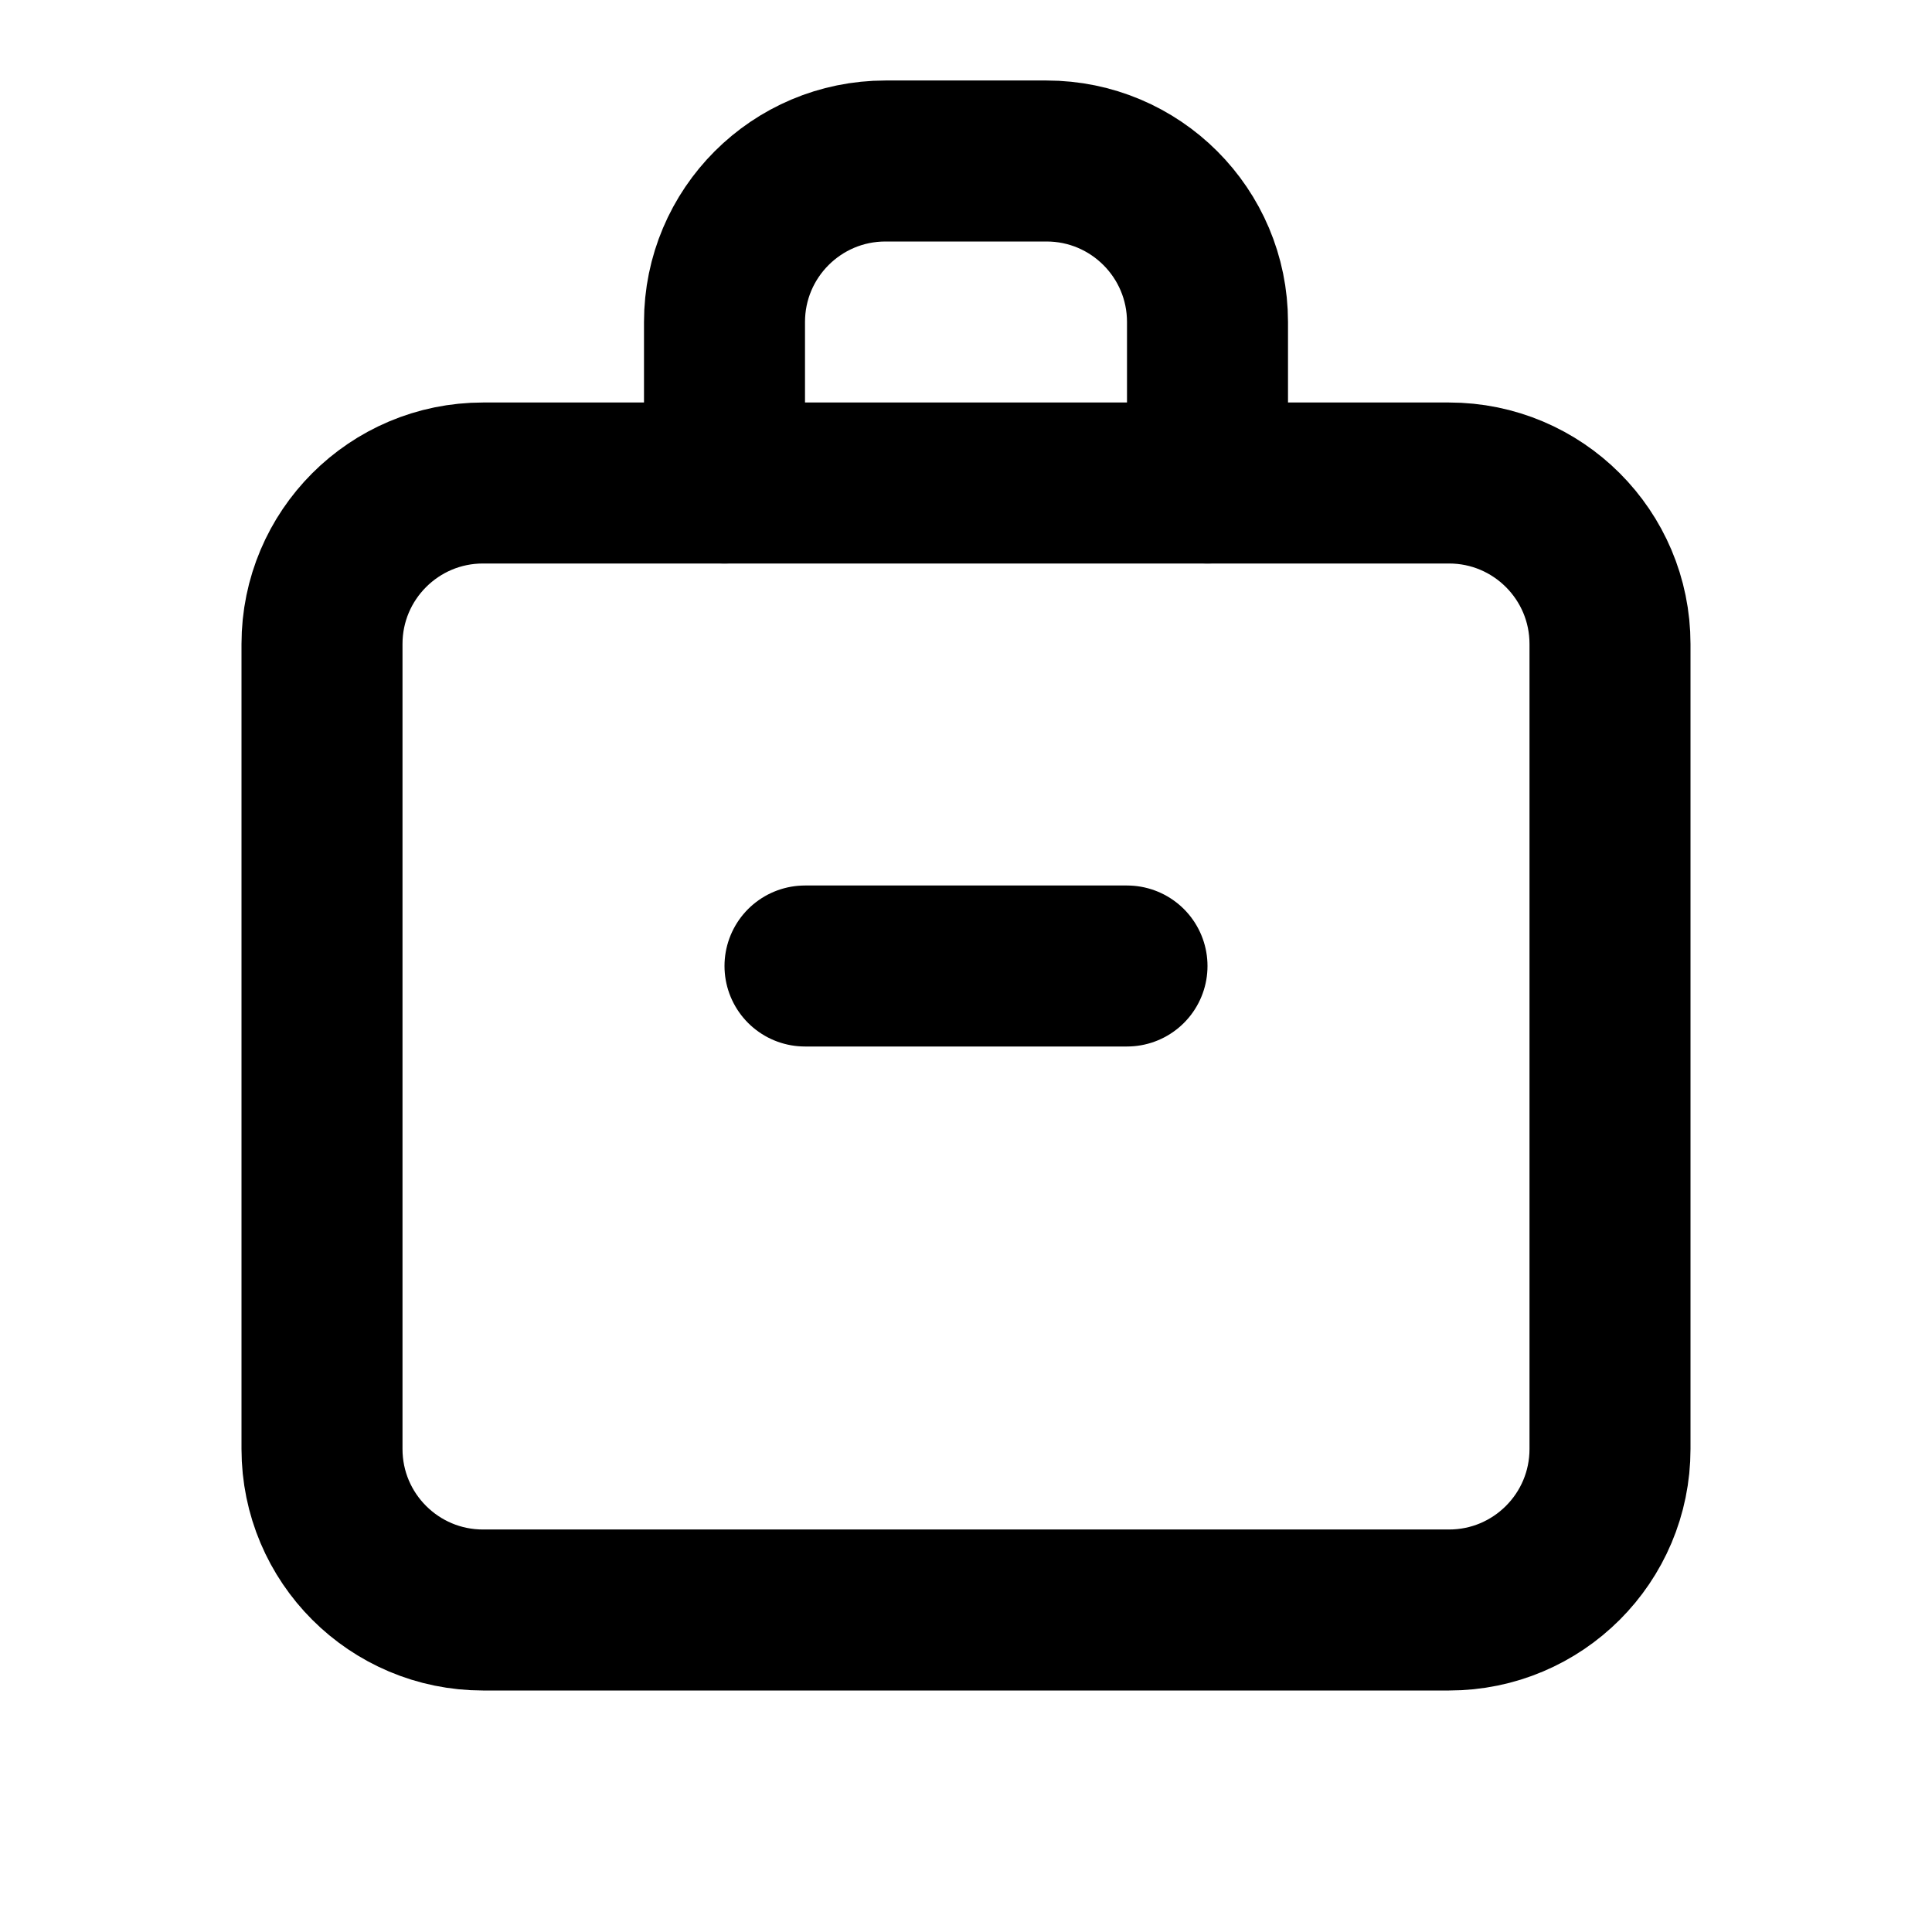
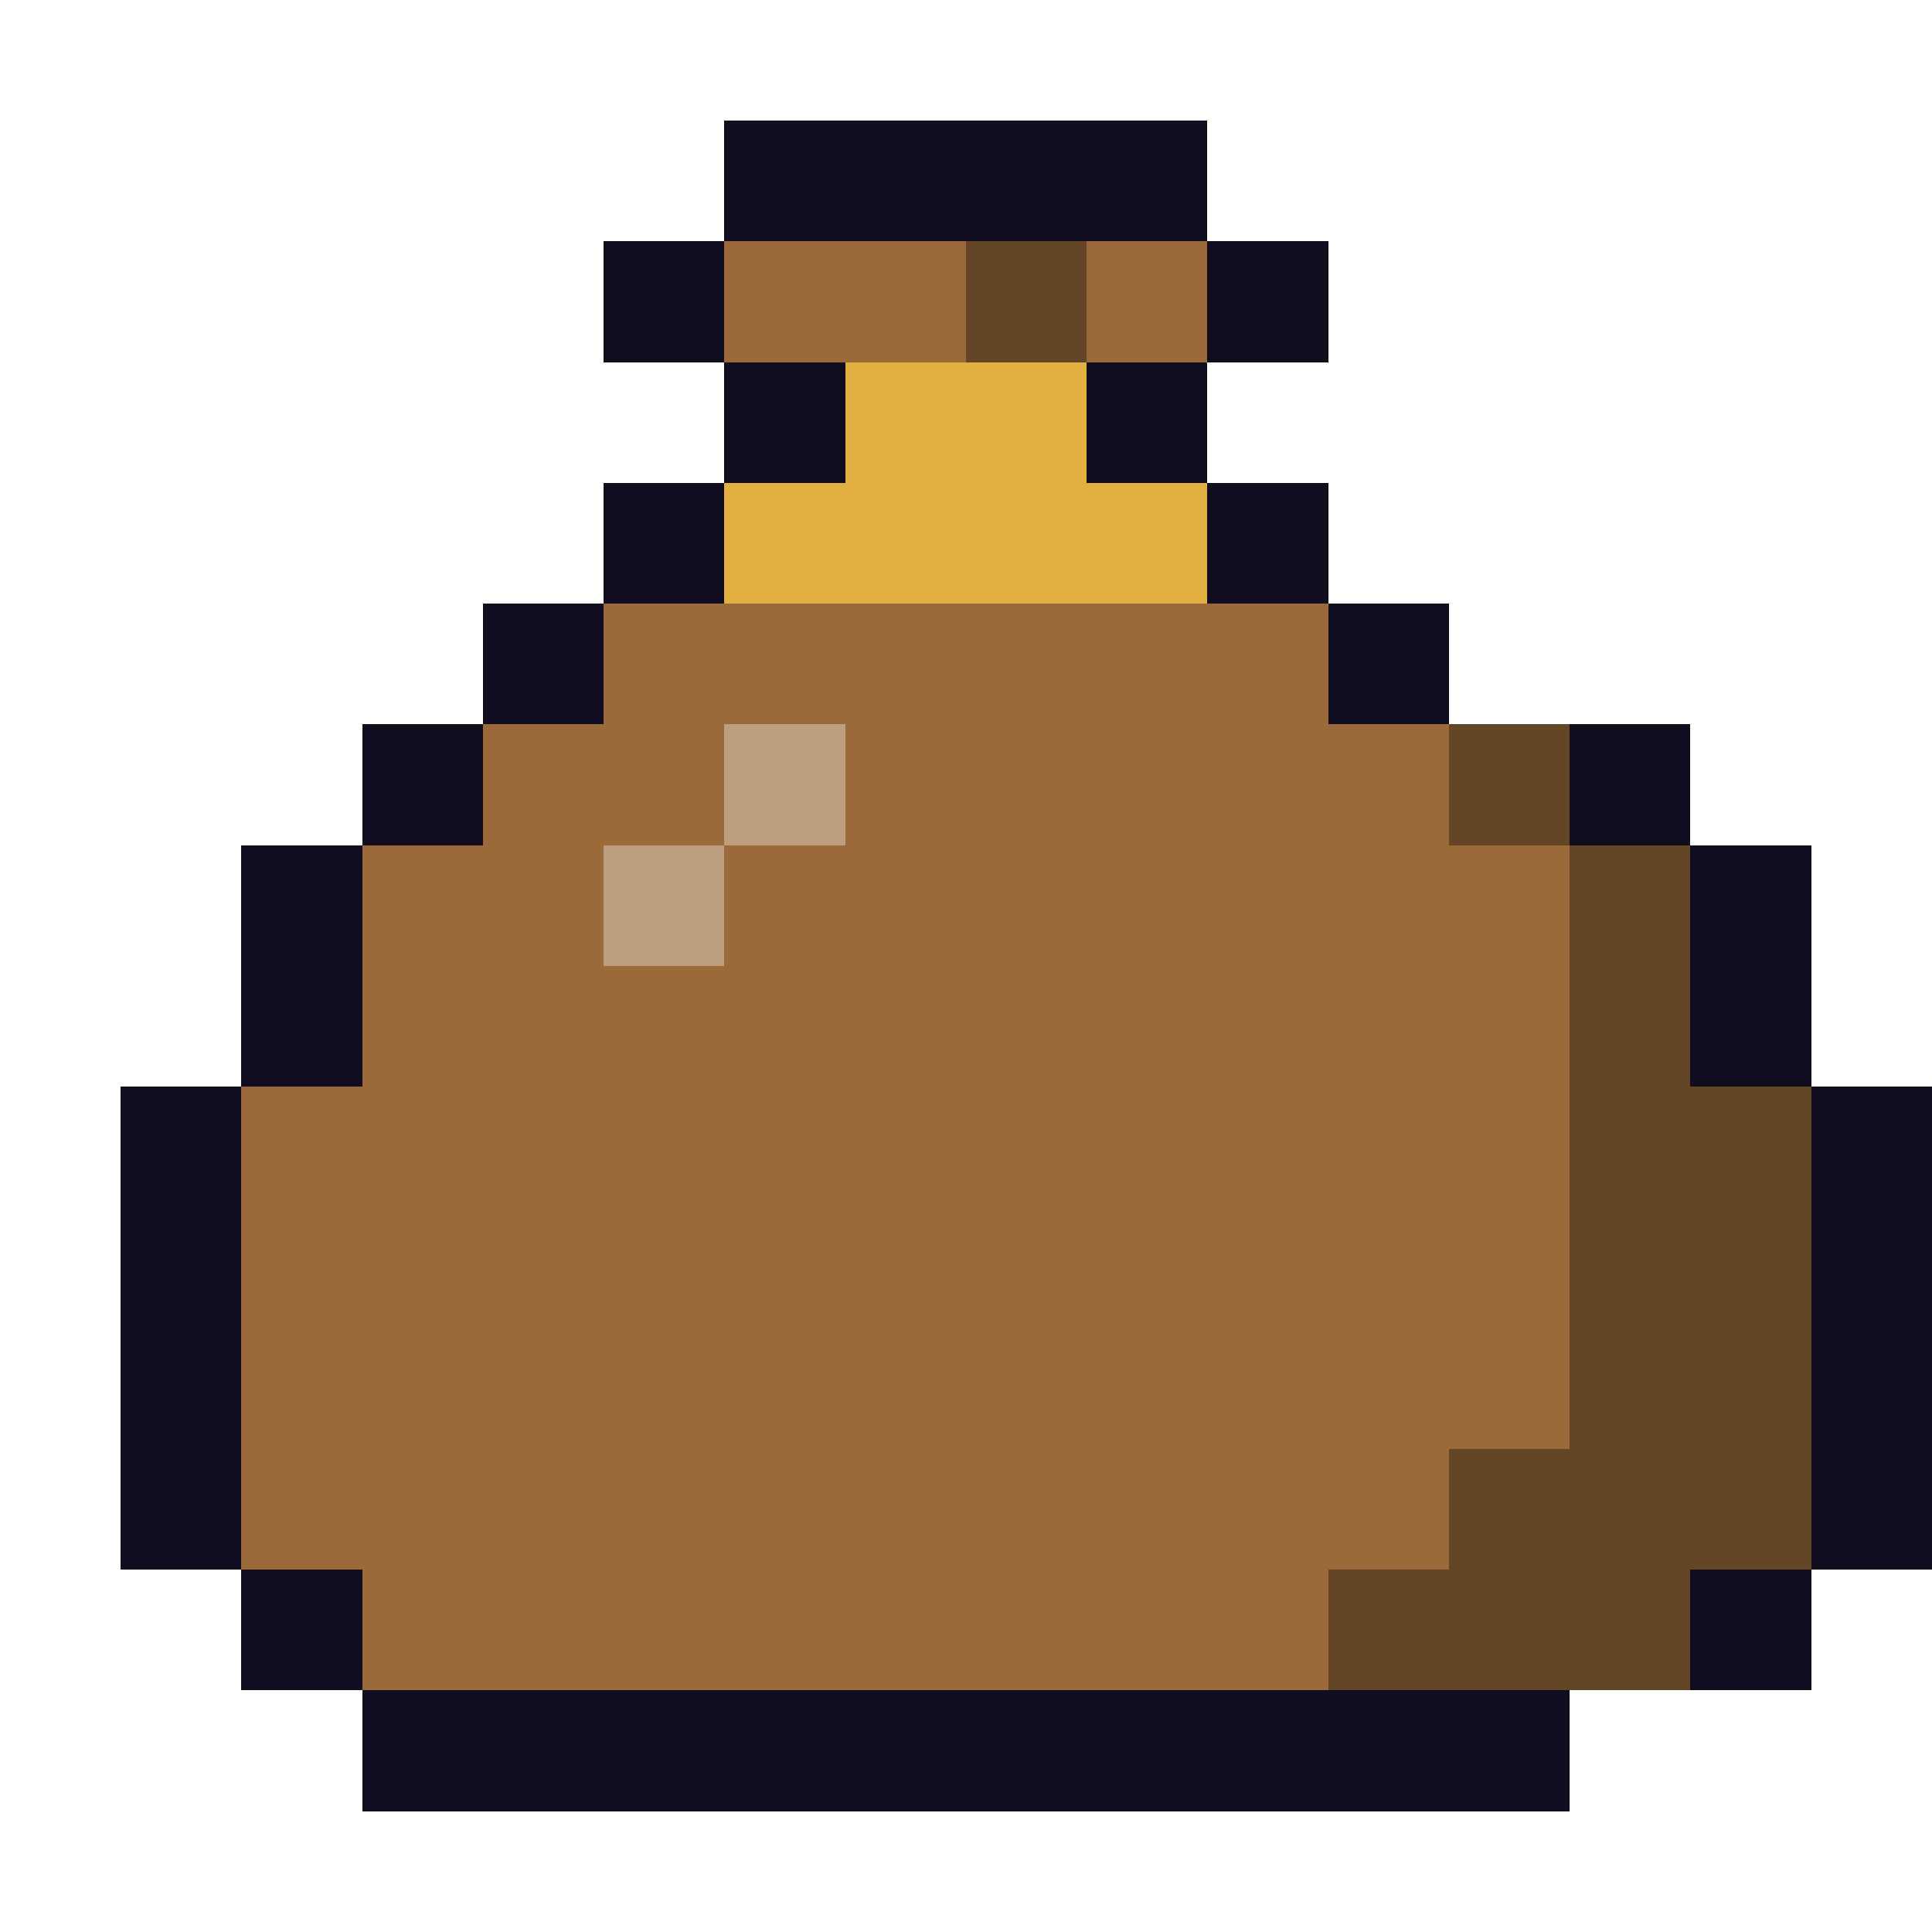
- <svg xmlns="http://www.w3.org/2000/svg" width="24" height="24" viewBox="0 0 24 24" fill="none" stroke="currentColor" stroke-width="2" stroke-linecap="round" stroke-linejoin="round">
-   <path d="M6 20h12a2 2 0 0 0 2-2V8a2 2 0 0 0-2-2H6a2 2 0 0 0-2 2v10a2 2 0 0 0 2 2Z" />
-   <path d="M9 6V4a2 2 0 0 1 2-2h2a2 2 0 0 1 2 2v2" />
-   <path d="M10 12h4" />
+ <svg xmlns="http://www.w3.org/2000/svg" viewBox="0 0 16 16" width="64" height="64" shape-rendering="crispEdges">
+   <rect x="6" y="1" width="4" height="1" fill="#120d1e" />
+   <rect x="5" y="2" width="1" height="1" fill="#120d1e" />
+   <rect x="6" y="2" width="2" height="1" fill="#9a6a3a" />
+   <rect x="8" y="2" width="1" height="1" fill="#644526" />
+   <rect x="9" y="2" width="1" height="1" fill="#9a6a3a" />
+   <rect x="10" y="2" width="1" height="1" fill="#120d1e" />
+   <rect x="6" y="3" width="1" height="1" fill="#120d1e" />
+   <rect x="7" y="3" width="2" height="1" fill="#e0b040" />
+   <rect x="9" y="3" width="1" height="1" fill="#120d1e" />
+   <rect x="5" y="4" width="1" height="1" fill="#120d1e" />
+   <rect x="6" y="4" width="4" height="1" fill="#e0b040" />
+   <rect x="10" y="4" width="1" height="1" fill="#120d1e" />
+   <rect x="4" y="5" width="1" height="1" fill="#120d1e" />
+   <rect x="5" y="5" width="6" height="1" fill="#9a6a3a" />
+   <rect x="11" y="5" width="1" height="1" fill="#120d1e" />
+   <rect x="3" y="6" width="1" height="1" fill="#120d1e" />
+   <rect x="4" y="6" width="2" height="1" fill="#9a6a3a" />
+   <rect x="6" y="6" width="1" height="1" fill="#bd9e7f" />
+   <rect x="7" y="6" width="5" height="1" fill="#9a6a3a" />
+   <rect x="12" y="6" width="1" height="1" fill="#644526" />
+   <rect x="13" y="6" width="1" height="1" fill="#120d1e" />
+   <rect x="2" y="7" width="1" height="1" fill="#120d1e" />
+   <rect x="3" y="7" width="2" height="1" fill="#9a6a3a" />
+   <rect x="5" y="7" width="1" height="1" fill="#bd9e7f" />
+   <rect x="6" y="7" width="7" height="1" fill="#9a6a3a" />
+   <rect x="13" y="7" width="1" height="1" fill="#644526" />
+   <rect x="14" y="7" width="1" height="1" fill="#120d1e" />
+   <rect x="2" y="8" width="1" height="1" fill="#120d1e" />
+   <rect x="3" y="8" width="10" height="1" fill="#9a6a3a" />
+   <rect x="13" y="8" width="1" height="1" fill="#644526" />
+   <rect x="14" y="8" width="1" height="1" fill="#120d1e" />
+   <rect x="1" y="9" width="1" height="1" fill="#120d1e" />
+   <rect x="2" y="9" width="11" height="1" fill="#9a6a3a" />
+   <rect x="13" y="9" width="2" height="1" fill="#644526" />
+   <rect x="15" y="9" width="1" height="1" fill="#120d1e" />
+   <rect x="1" y="10" width="1" height="1" fill="#120d1e" />
+   <rect x="2" y="10" width="11" height="1" fill="#9a6a3a" />
+   <rect x="13" y="10" width="2" height="1" fill="#644526" />
+   <rect x="15" y="10" width="1" height="1" fill="#120d1e" />
+   <rect x="1" y="11" width="1" height="1" fill="#120d1e" />
+   <rect x="2" y="11" width="11" height="1" fill="#9a6a3a" />
+   <rect x="13" y="11" width="2" height="1" fill="#644526" />
+   <rect x="15" y="11" width="1" height="1" fill="#120d1e" />
+   <rect x="1" y="12" width="1" height="1" fill="#120d1e" />
+   <rect x="2" y="12" width="10" height="1" fill="#9a6a3a" />
+   <rect x="12" y="12" width="3" height="1" fill="#644526" />
+   <rect x="15" y="12" width="1" height="1" fill="#120d1e" />
+   <rect x="2" y="13" width="1" height="1" fill="#120d1e" />
+   <rect x="3" y="13" width="8" height="1" fill="#9a6a3a" />
+   <rect x="11" y="13" width="3" height="1" fill="#644526" />
+   <rect x="14" y="13" width="1" height="1" fill="#120d1e" />
+   <rect x="3" y="14" width="10" height="1" fill="#120d1e" />
</svg>
